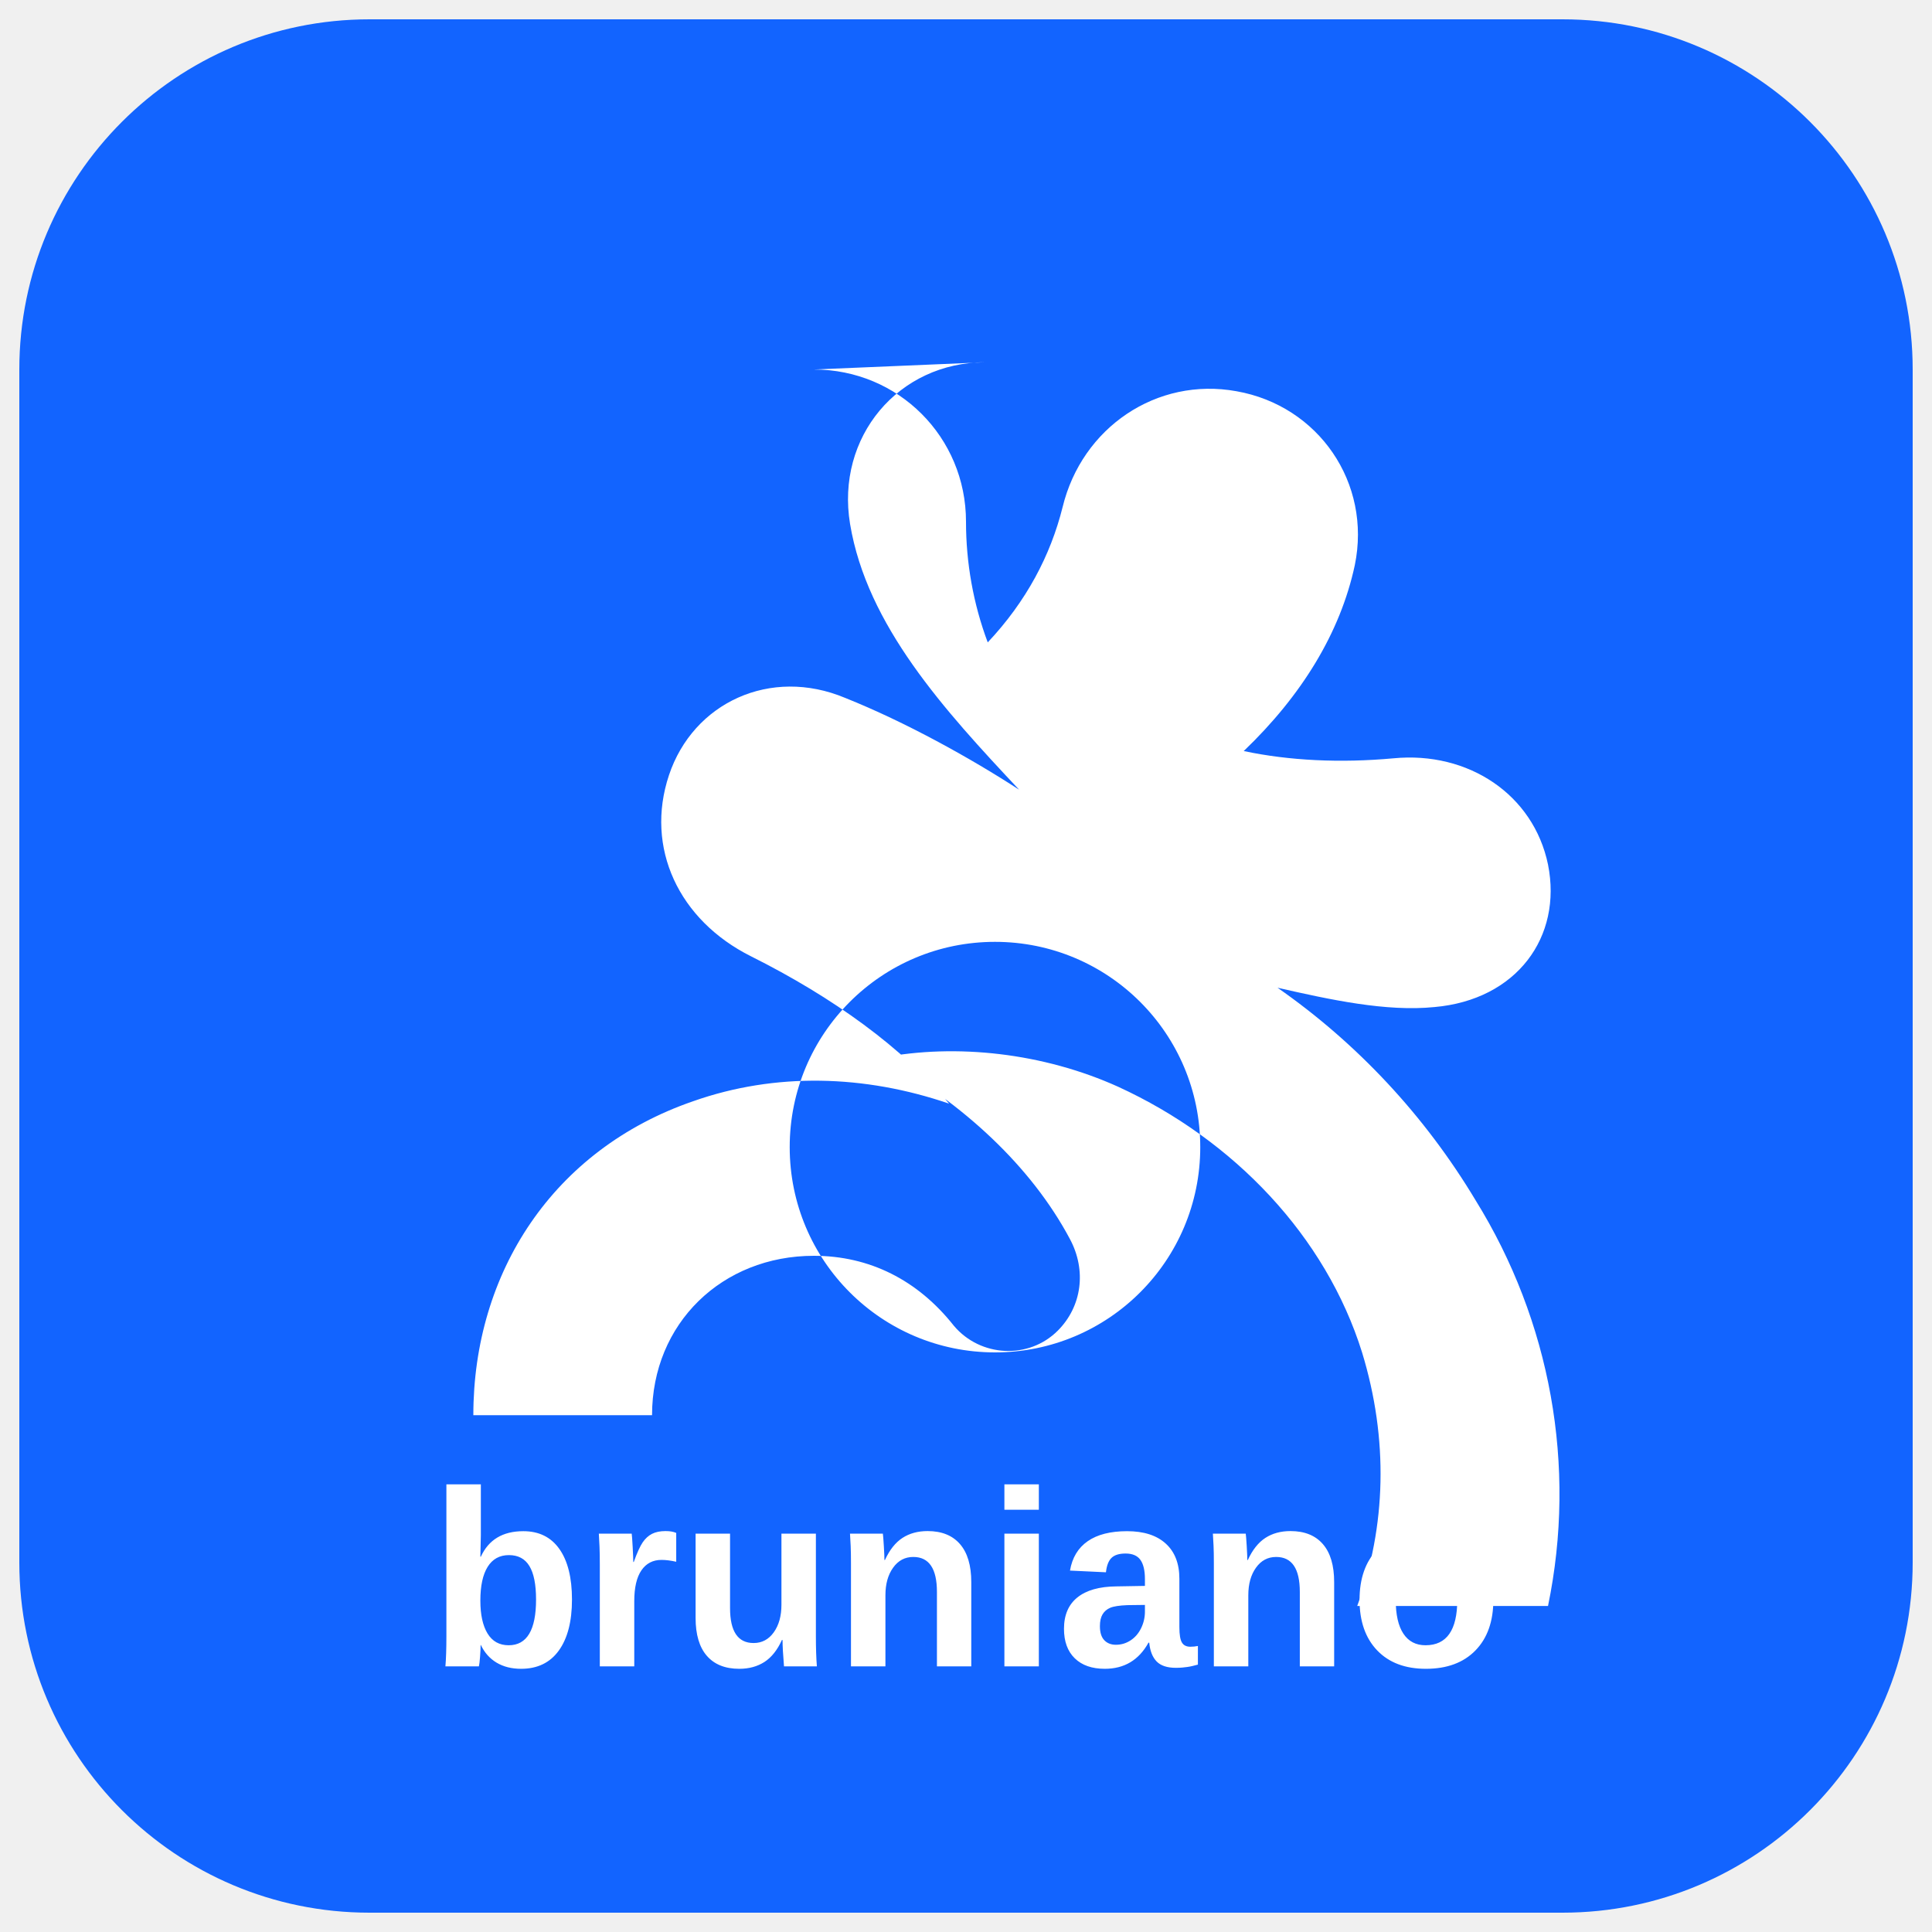
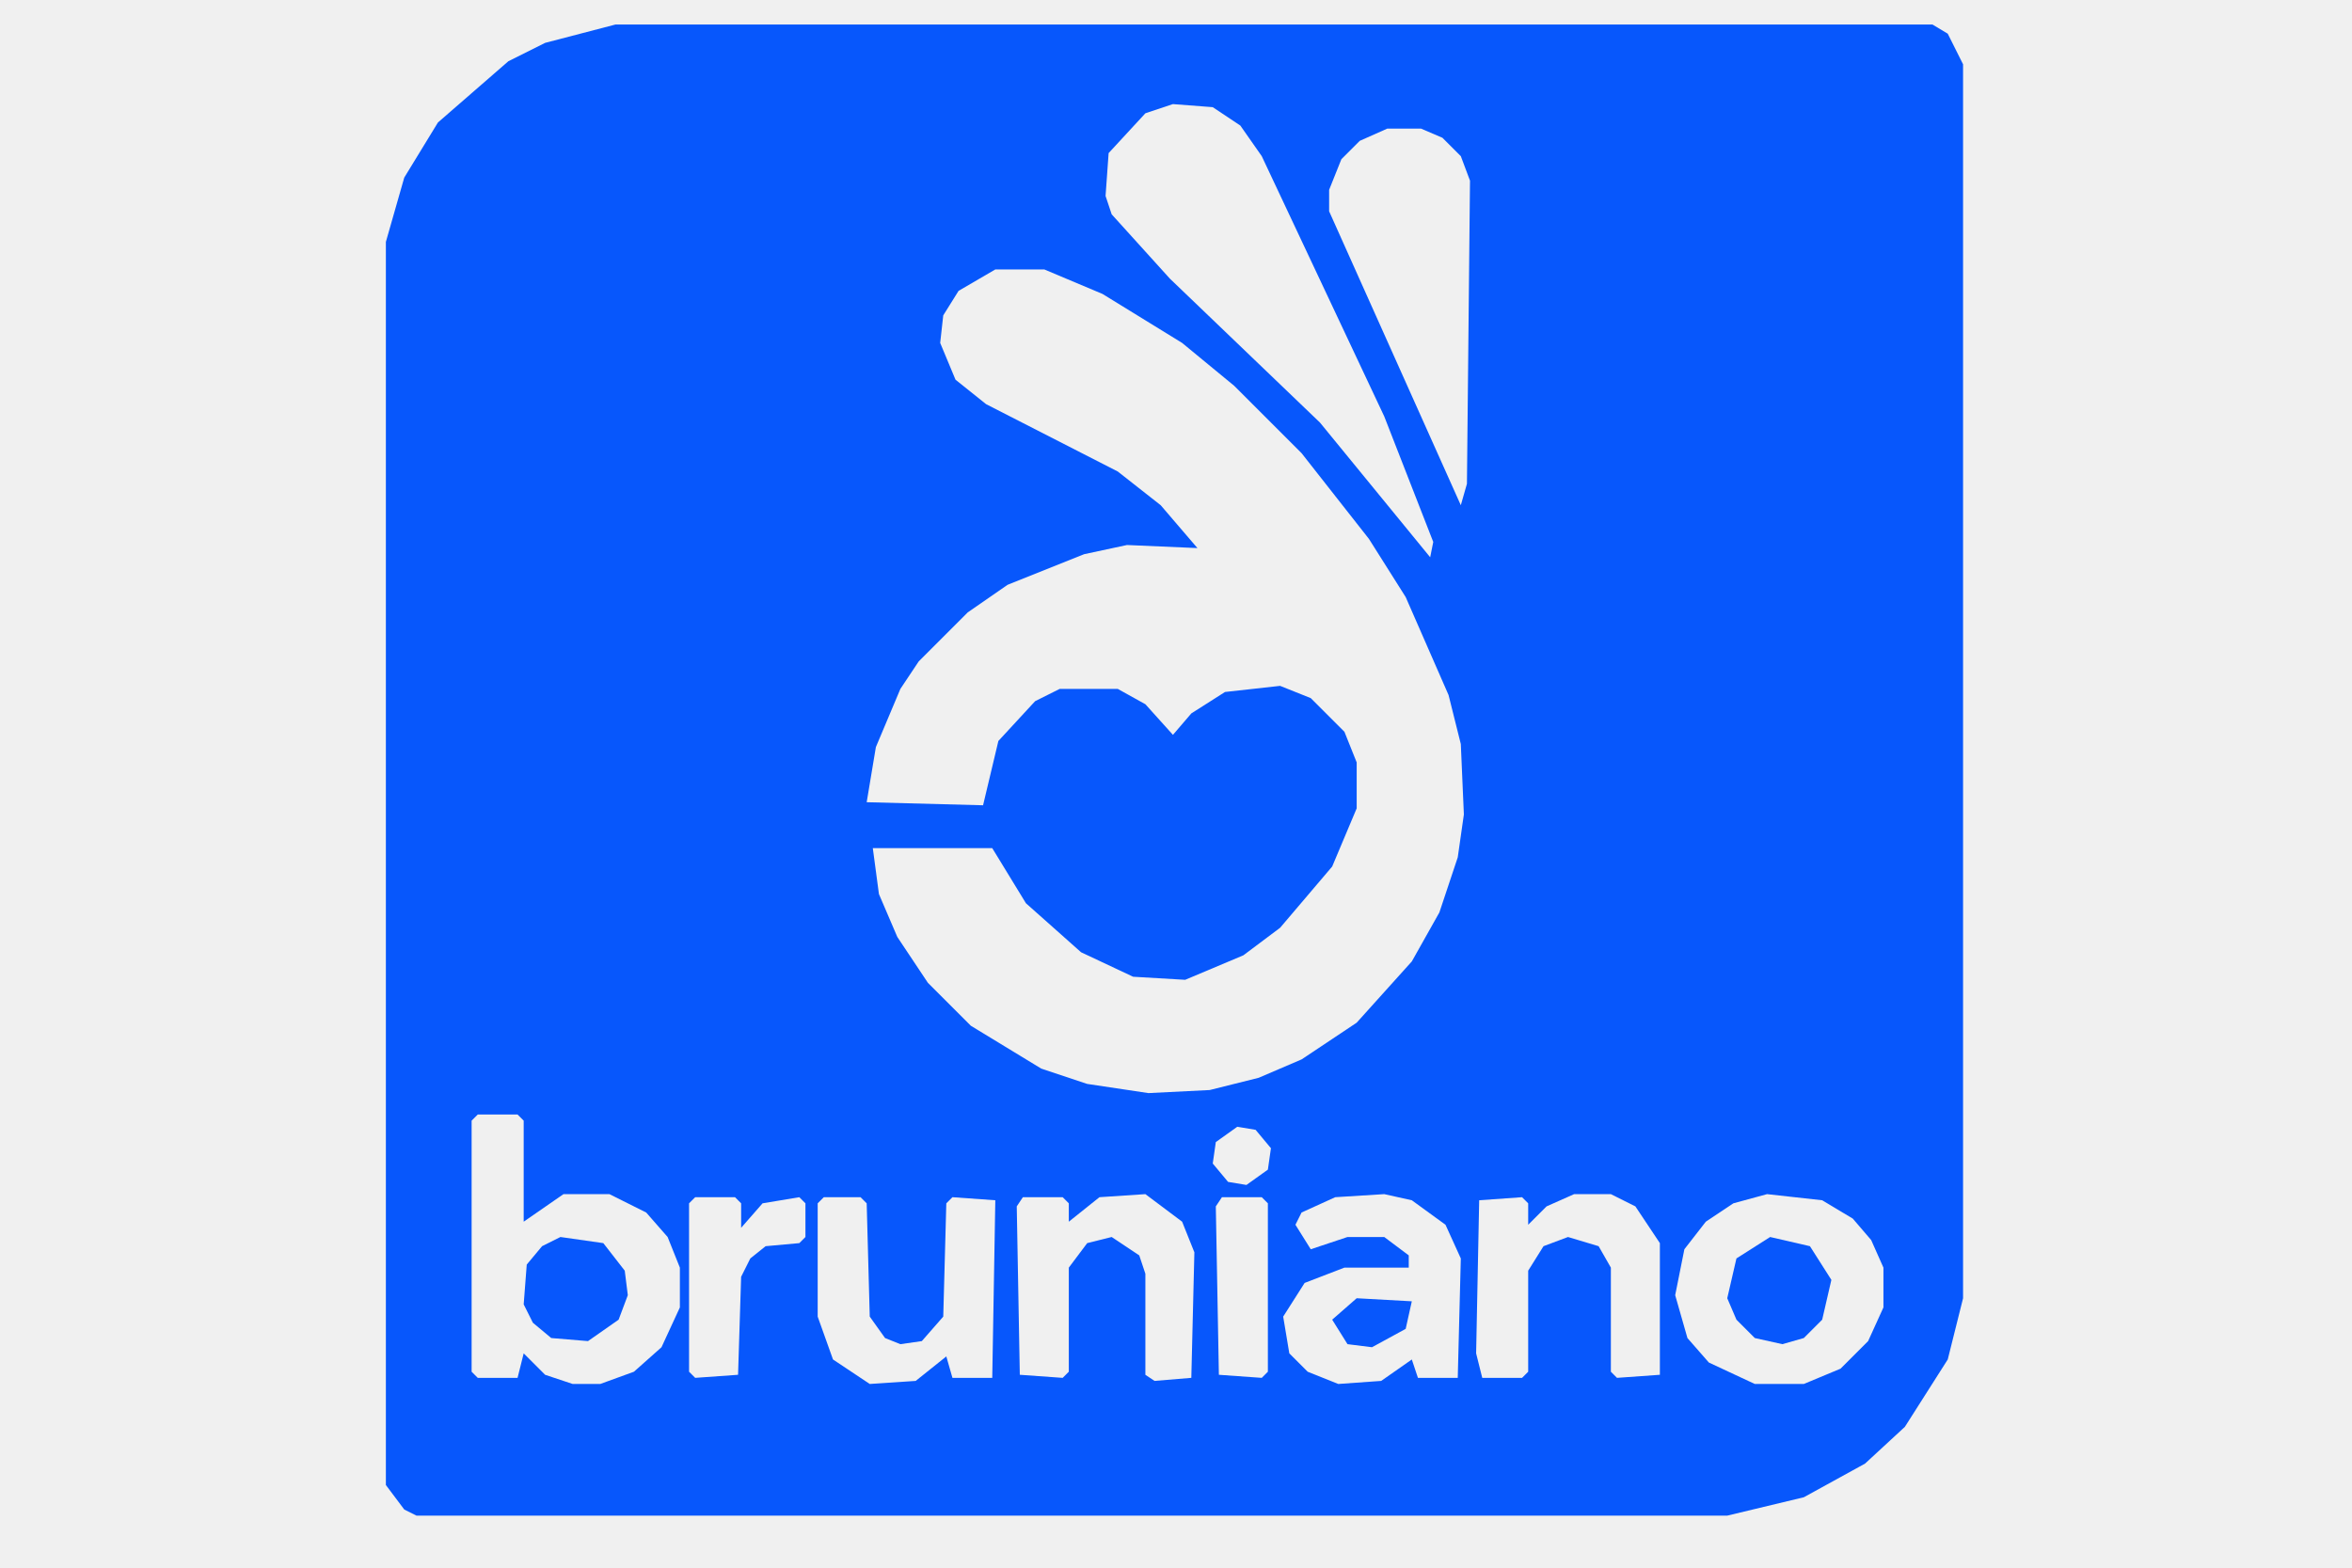
- <svg xmlns="http://www.w3.org/2000/svg" viewBox="0 0 800 800" role="img" aria-labelledby="title desc">
-   <rect x="8" y="8" width="784" height="784" rx="145" fill="#1264ff" />
-   <g fill="#fff">
-     <path d="M408 150c-36 0-62 31-56 67 7 42 39 77 70 110-20-13-47-28-72-38-31-13-63 2-73 32-10 30 4 60 34 75 34 17 63 38 82 61-35-12-72-13-106-1-58 20-91 71-91 130h74c0-38 29-66 67-66 23 0 43 10 58 29 11 13 31 14 43 2 10-10 12-25 5-38-16-30-44-56-78-75 31-6 67-2 98 12 48 22 86 62 101 110 11 36 10 72-2 105h79c12-58 1-118-30-168-21-35-49-65-82-88 22 5 45 10 65 8 34-3 53-29 47-59-6-29-33-47-64-44-22 2-43 1-62-3 24-23 40-49 46-77 7-34-15-66-49-72-33-6-64 15-72 48-5 20-15 39-31 56-6-16-9-33-9-50 0-35-28-63-63-63zm4 240c47 0 85 38 85 85s-38 85-85 85-85-38-85-85 38-85 85-85z" />
-   </g>
-   <text x="400" y="690" text-anchor="middle" font-family="Arial,Helvetica,sans-serif" font-size="104" font-weight="700" fill="#fff">bruniano</text>
+ <svg xmlns="http://www.w3.org/2000/svg" viewBox="0 0 768 512" role="img" aria-labelledby="title desc">
+   <path fill="#0757fc" fill-rule="evenodd" d="M 435 431 L 440 439 L 448 440 L 459 434 L 461 425 L 443 424 Z " />
+   <path fill="#0757fc" fill-rule="evenodd" d="M 578 404 L 567 411 L 564 424 L 567 431 L 573 437 L 582 439 L 589 437 L 595 431 L 598 418 L 591 407 Z " />
+   <path fill="#0757fc" fill-rule="evenodd" d="M 183 404 L 177 407 L 172 413 L 171 426 L 174 432 L 180 437 L 192 438 L 202 431 L 205 423 L 204 415 L 197 406 Z " />
+   <path fill="#0757fc" fill-rule="evenodd" d="M 143 40 L 132 58 L 126 79 L 126 485 L 132 493 L 136 495 L 564 495 L 589 489 L 609 478 L 622 466 L 636 444 L 641 424 L 641 21 L 636 11 L 631 8 L 201 8 L 178 14 L 166 20 Z M 399 391 L 412 391 L 414 393 L 414 448 L 412 450 L 398 449 L 397 394 Z M 269 391 L 281 391 L 283 393 L 284 430 L 289 437 L 294 439 L 301 438 L 308 430 L 309 393 L 311 391 L 325 392 L 324 450 L 311 450 L 309 443 L 299 451 L 284 452 L 272 444 L 267 430 L 267 393 Z M 261 391 L 263 393 L 263 404 L 261 406 L 250 407 L 245 411 L 242 417 L 241 449 L 227 450 L 225 448 L 225 393 L 227 391 L 240 391 L 242 393 L 242 401 L 249 393 Z M 566 393 L 577 390 L 595 392 L 605 398 L 611 405 L 615 414 L 615 427 L 610 438 L 601 447 L 589 452 L 573 452 L 558 445 L 551 437 L 547 423 L 550 408 L 557 399 Z M 534 394 L 542 406 L 542 449 L 528 450 L 526 448 L 526 414 L 522 407 L 512 404 L 504 407 L 499 415 L 499 448 L 497 450 L 484 450 L 482 442 L 483 392 L 497 391 L 499 393 L 499 400 L 505 394 L 514 390 L 526 390 Z M 425 396 L 436 391 L 452 390 L 461 392 L 472 400 L 477 411 L 476 450 L 463 450 L 461 444 L 451 451 L 437 452 L 427 448 L 421 442 L 419 430 L 426 419 L 439 414 L 460 414 L 460 410 L 452 404 L 440 404 L 428 408 L 423 400 Z M 334 391 L 347 391 L 349 393 L 349 399 L 359 391 L 374 390 L 386 399 L 390 409 L 389 450 L 377 451 L 374 449 L 374 416 L 372 410 L 363 404 L 355 406 L 349 414 L 349 448 L 347 450 L 333 449 L 332 394 Z M 404 368 L 410 369 L 415 375 L 414 382 L 407 387 L 401 386 L 396 380 L 397 373 Z M 156 364 L 169 364 L 171 366 L 171 399 L 184 390 L 199 390 L 211 396 L 218 404 L 222 414 L 222 427 L 216 440 L 207 448 L 196 452 L 187 452 L 178 449 L 171 442 L 169 450 L 156 450 L 154 448 L 154 366 Z M 325 88 L 341 88 L 360 96 L 386 112 L 403 126 L 425 148 L 447 176 L 459 195 L 473 227 L 477 243 L 478 266 L 476 280 L 470 298 L 461 314 L 443 334 L 425 346 L 411 352 L 395 356 L 375 357 L 355 354 L 340 349 L 317 335 L 303 321 L 293 306 L 287 292 L 285 277 L 324 277 L 335 295 L 353 311 L 370 319 L 387 320 L 406 312 L 418 303 L 435 283 L 443 264 L 443 249 L 439 239 L 428 228 L 418 224 L 400 226 L 389 233 L 383 240 L 374 230 L 365 225 L 346 225 L 338 229 L 326 242 L 321 263 L 283 262 L 286 244 L 294 225 L 300 216 L 316 200 L 329 191 L 354 181 L 368 178 L 391 179 L 379 165 L 365 154 L 322 132 L 312 124 L 307 112 L 308 103 L 313 95 Z M 453 42 L 464 42 L 471 45 L 477 51 L 480 59 L 479 158 L 477 165 L 434 69 L 434 62 L 438 52 L 444 46 Z M 374 37 L 383 34 L 396 35 L 405 41 L 412 51 L 452 136 L 468 177 L 467 182 L 431 138 L 382 91 L 363 70 L 361 64 L 362 50 Z" />
</svg>
